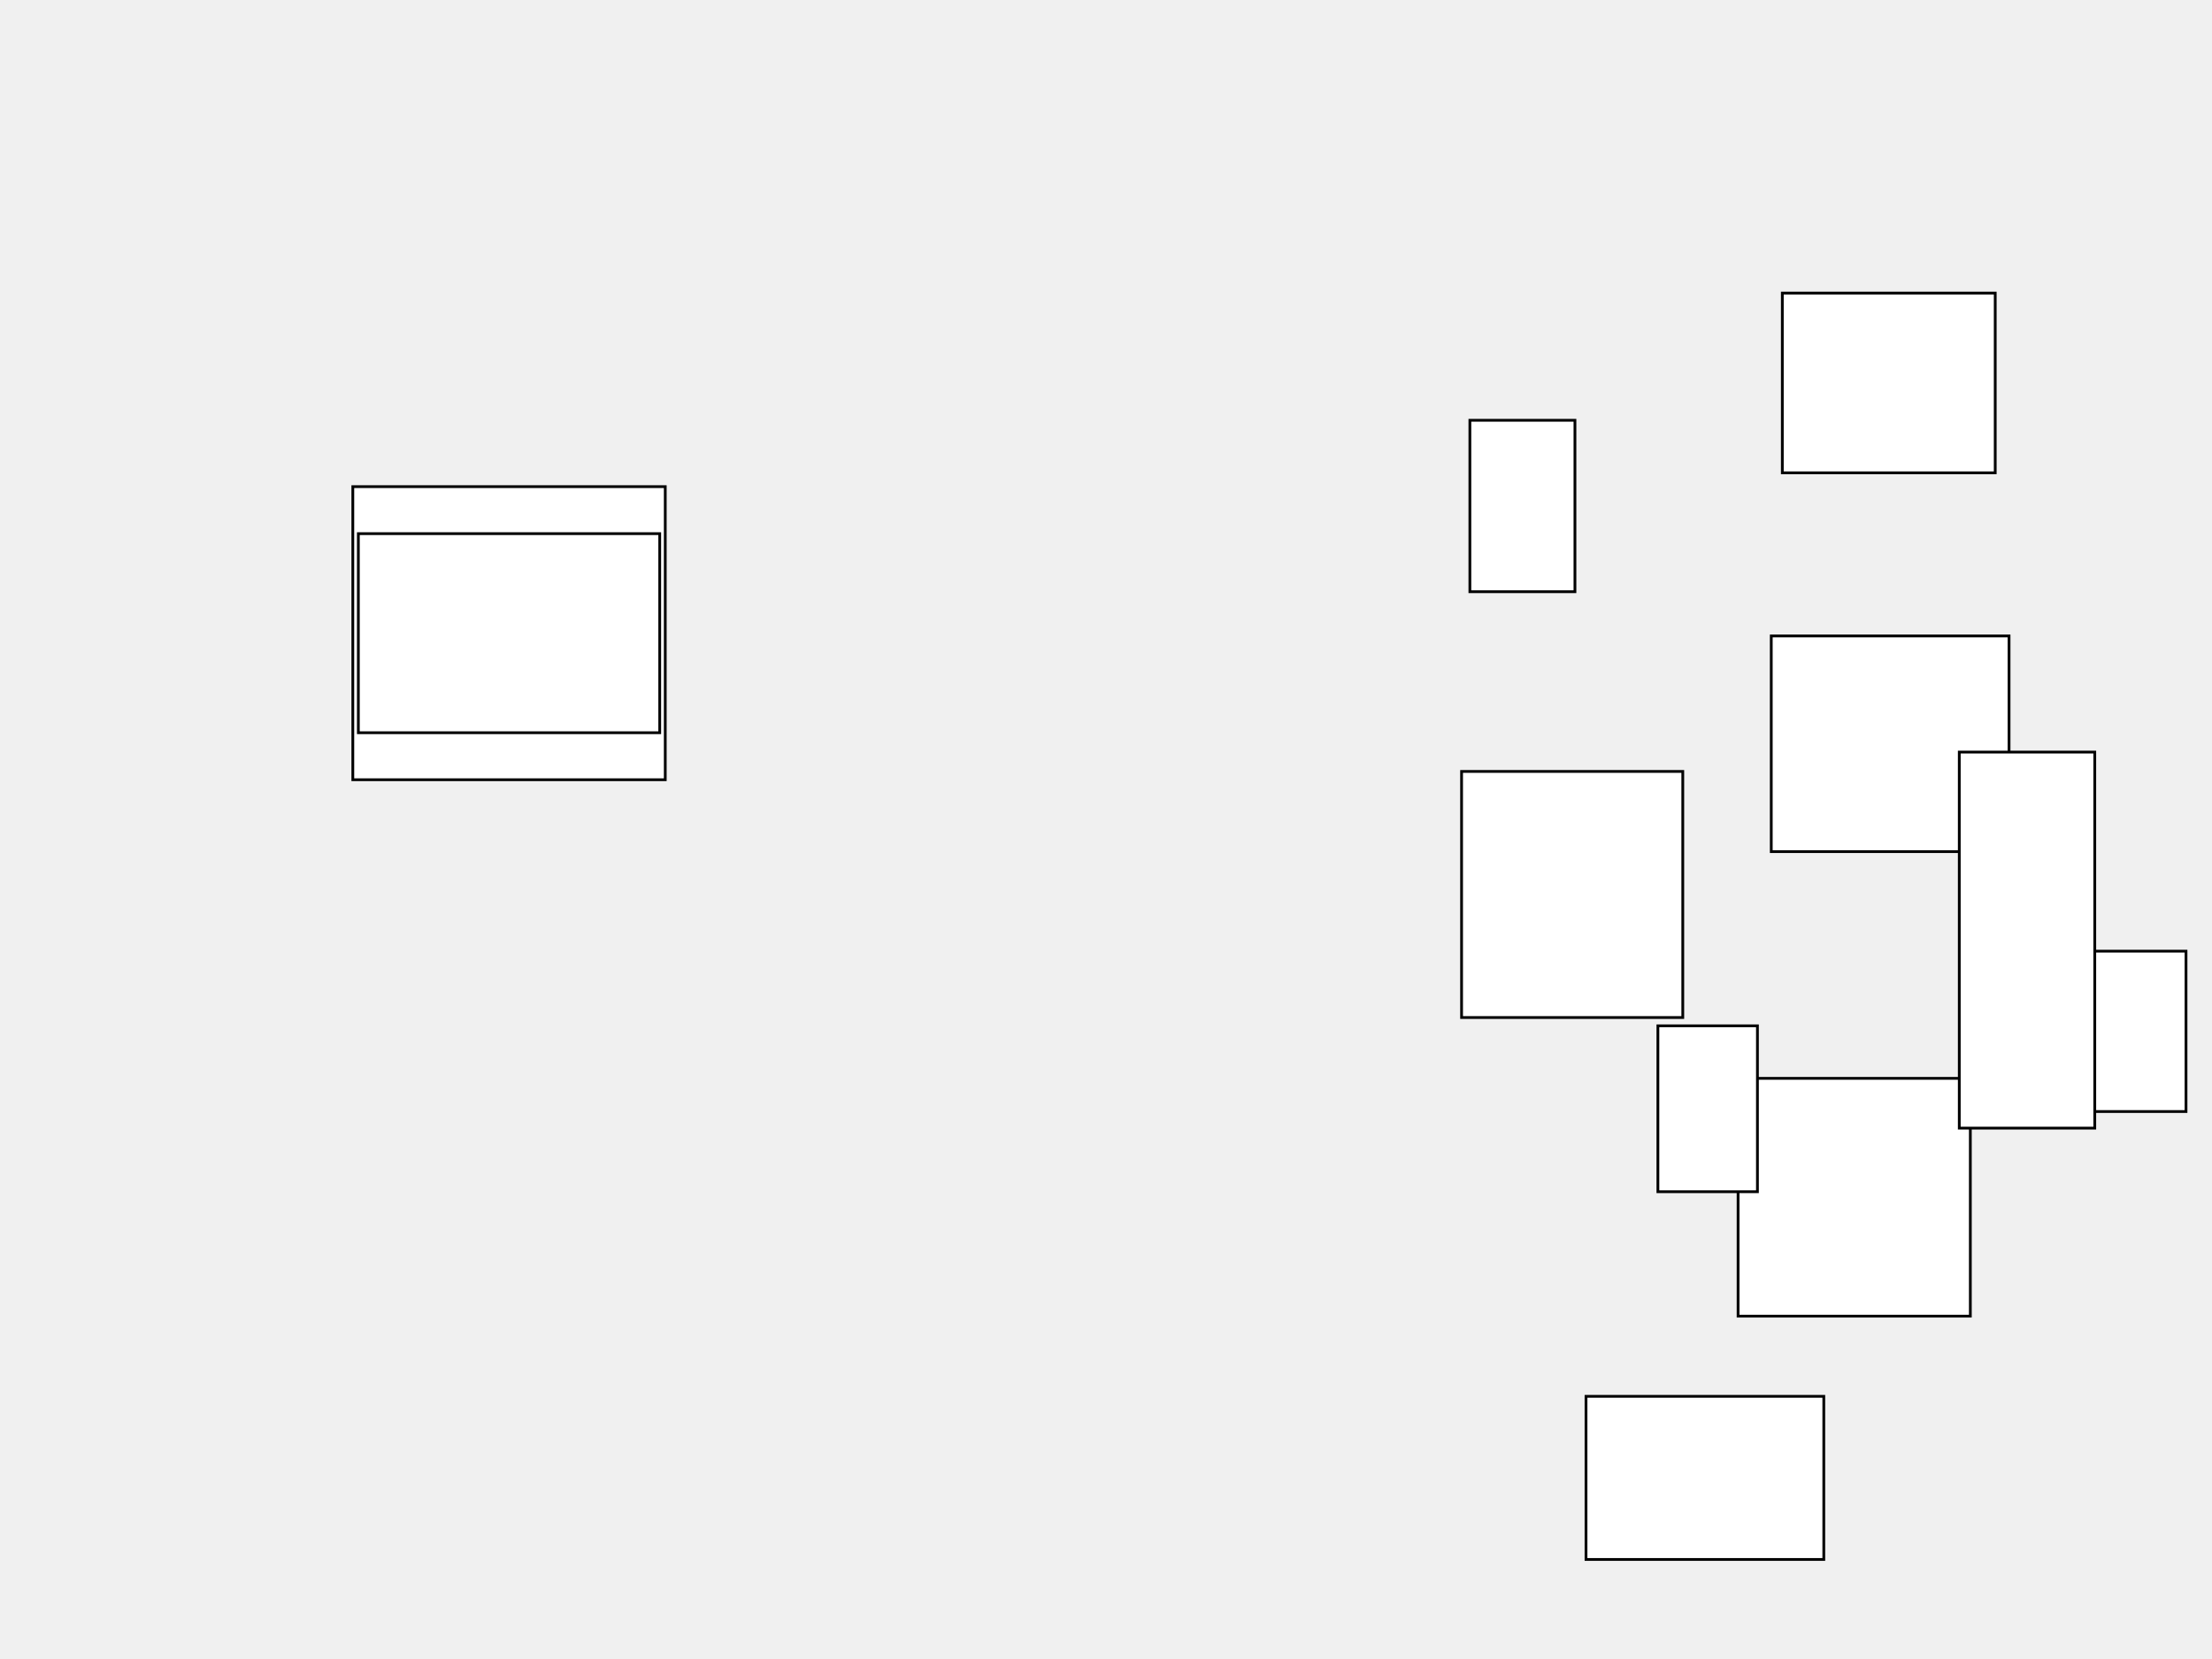
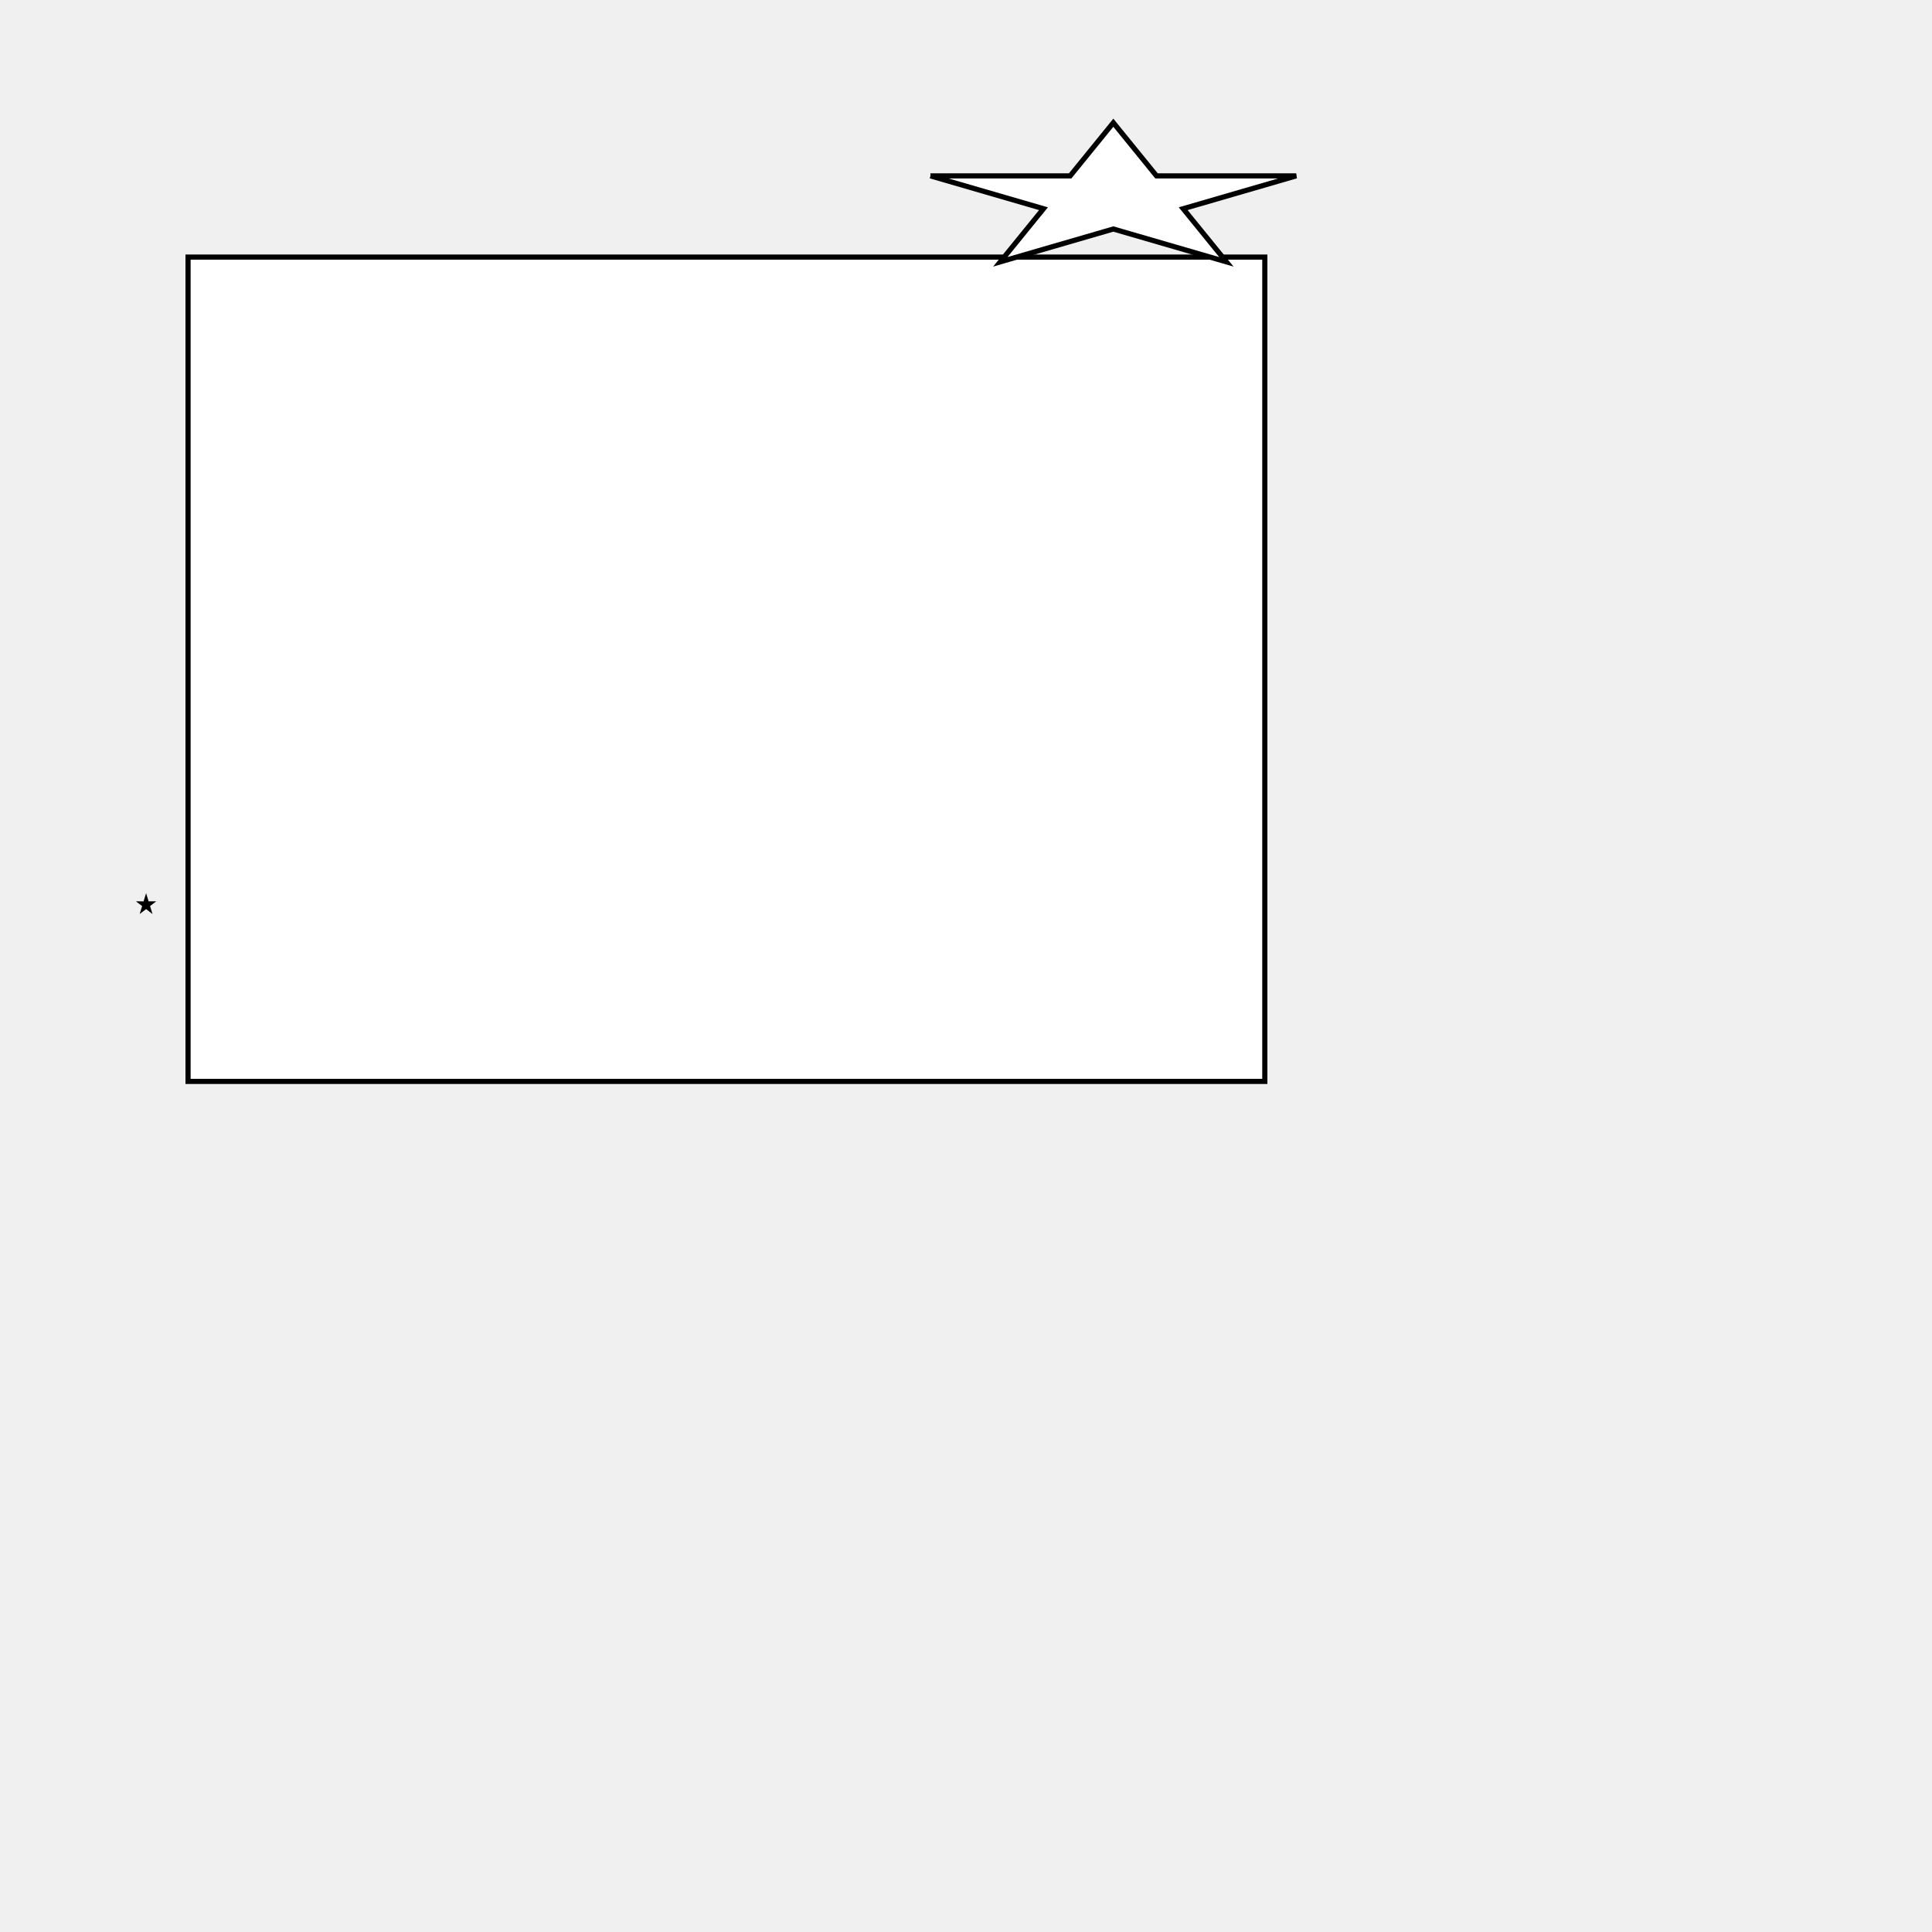
- <svg xmlns="http://www.w3.org/2000/svg" width="800" height="600">
+ <svg xmlns="http://www.w3.org/2000/svg" width="375" height="375" zoomAndPan="magnify" preserveAspectRatio="xMidYMid meet" version="1.0">
+   <defs>
+     <g id="svg_1" />
+     <clipPath id="c5120d0c95">
+       <path d="m264.543,234.645l59.82,0l0,59.816l-59.82,0l0,-59.816zm0,0" clip-rule="nonzero" id="svg_2" />
+     </clipPath>
+     <clipPath id="f1e95af80e">
+       <path d="m294.453,234.645c-16.52,0 -29.91,13.391 -29.91,29.91c0,16.516 13.391,29.906 29.91,29.906c16.52,0 29.91,-13.391 29.91,-29.906c0,-16.52 -13.391,-29.91 -29.91,-29.91zm0,0" clip-rule="nonzero" id="svg_3" />
+     </clipPath>
+     <clipPath id="114846224">
+       <path d="m26.664,33.891l100.133,0l0,100.133l-100.133,0l0,-100.133zm0,0" clip-rule="nonzero" id="svg_4" />
+     </clipPath>
+     <clipPath id="c10d316b5f">
+       <path d="m76.73,33.891c-27.652,0 -50.066,22.414 -50.066,50.066c0,27.652 22.414,50.066 50.066,50.066c27.652,0 50.066,-22.414 50.066,-50.066c0,-27.652 -22.414,-50.066 -50.066,-50.066zm0,0" clip-rule="nonzero" id="svg_5" />
+     </clipPath>
+     <clipPath id="322450f192">
+       <path d="m281.82,251.918l25.266,0l0,25.27l-25.266,0l0,-25.27zm0,0" clip-rule="nonzero" id="svg_6" />
+     </clipPath>
+     <clipPath id="ca3b3952a4">
+       <path d="m294.453,251.918c-6.977,0 -12.633,5.656 -12.633,12.637c0,6.977 5.656,12.633 12.633,12.633c6.977,0 12.633,-5.656 12.633,-12.633c0,-6.98 -5.656,-12.637 -12.633,-12.637zm0,0" clip-rule="nonzero" id="svg_7" />
+     </clipPath>
+   </defs>
  <g>
-     <rect fill="#fff" stroke="#000" x="531.6" y="152" width="38" height="62" id="svg_3" />
-     <rect fill="#fff" stroke="#000" x="528.6" y="279" width="80" height="89" id="svg_4" />
-     <rect fill="#fff" stroke="#000" x="640.6" y="230" width="86" height="78" id="svg_5" />
-     <rect fill="#fff" stroke="#000" x="644.6" y="106" width="77" height="65" id="svg_6" />
-     <rect objects="1" area="0.66" target="bin" padding="0" machine="1" fill="#fff" stroke="#000" x="127.6" y="176" width="113" height="106" id="svg_7" />
-     <rect fill="#fff" stroke="#000" x="628.6" y="390" width="84" height="86" id="svg_9" />
-     <rect fill="#fff" stroke="#000" x="733.6" y="344" width="57" height="58" id="svg_10" />
-     <rect fill="#fff" stroke="#000" x="708.6" y="272" width="49" height="136" id="svg_11" />
-     <rect fill="#fff" stroke="#000" x="599.6" y="371" width="36" height="60" id="svg_12" />
-     <rect fill="#fff" stroke="#000" x="573.6" y="505" width="86" height="59" id="svg_14" />
-     <rect fill="#fff" stroke="#000" x="129.6" y="193" width="109" height="72" id="svg_15" transform="rotate(0.0 184.1 229)" />
+     <path id="svg_8" d="m27.857,175.445l0.382,0l0.118,-0.382l0.118,0.382l0.382,0l-0.309,0.236l0.118,0.382l-0.309,-0.236l-0.309,0.236l0.118,-0.382l-0.309,-0.236z" stroke="#000" fill="#fff" />
+     <rect objects="0" area="0.00" target="bin" padding="0" machine="1" id="svg_9" height="160" width="209" y="49.9" x="36.5" stroke="#000" fill="#fff" />
+     <rect id="svg_10" height="1" width="1" y="-65.1" x="128.5" stroke="#000" fill="#fff" />
+     <path fill="#fff" stroke="#000" d="m180.597,34.136l27.12,0l8.38,-10.313l8.38,10.313l27.12,0l-21.94,6.374l8.381,10.313l-21.94,-6.374l-21.94,6.374l8.381,-10.313l-21.94,-6.374l-0,0z" id="svg_11" />
  </g>
</svg>
